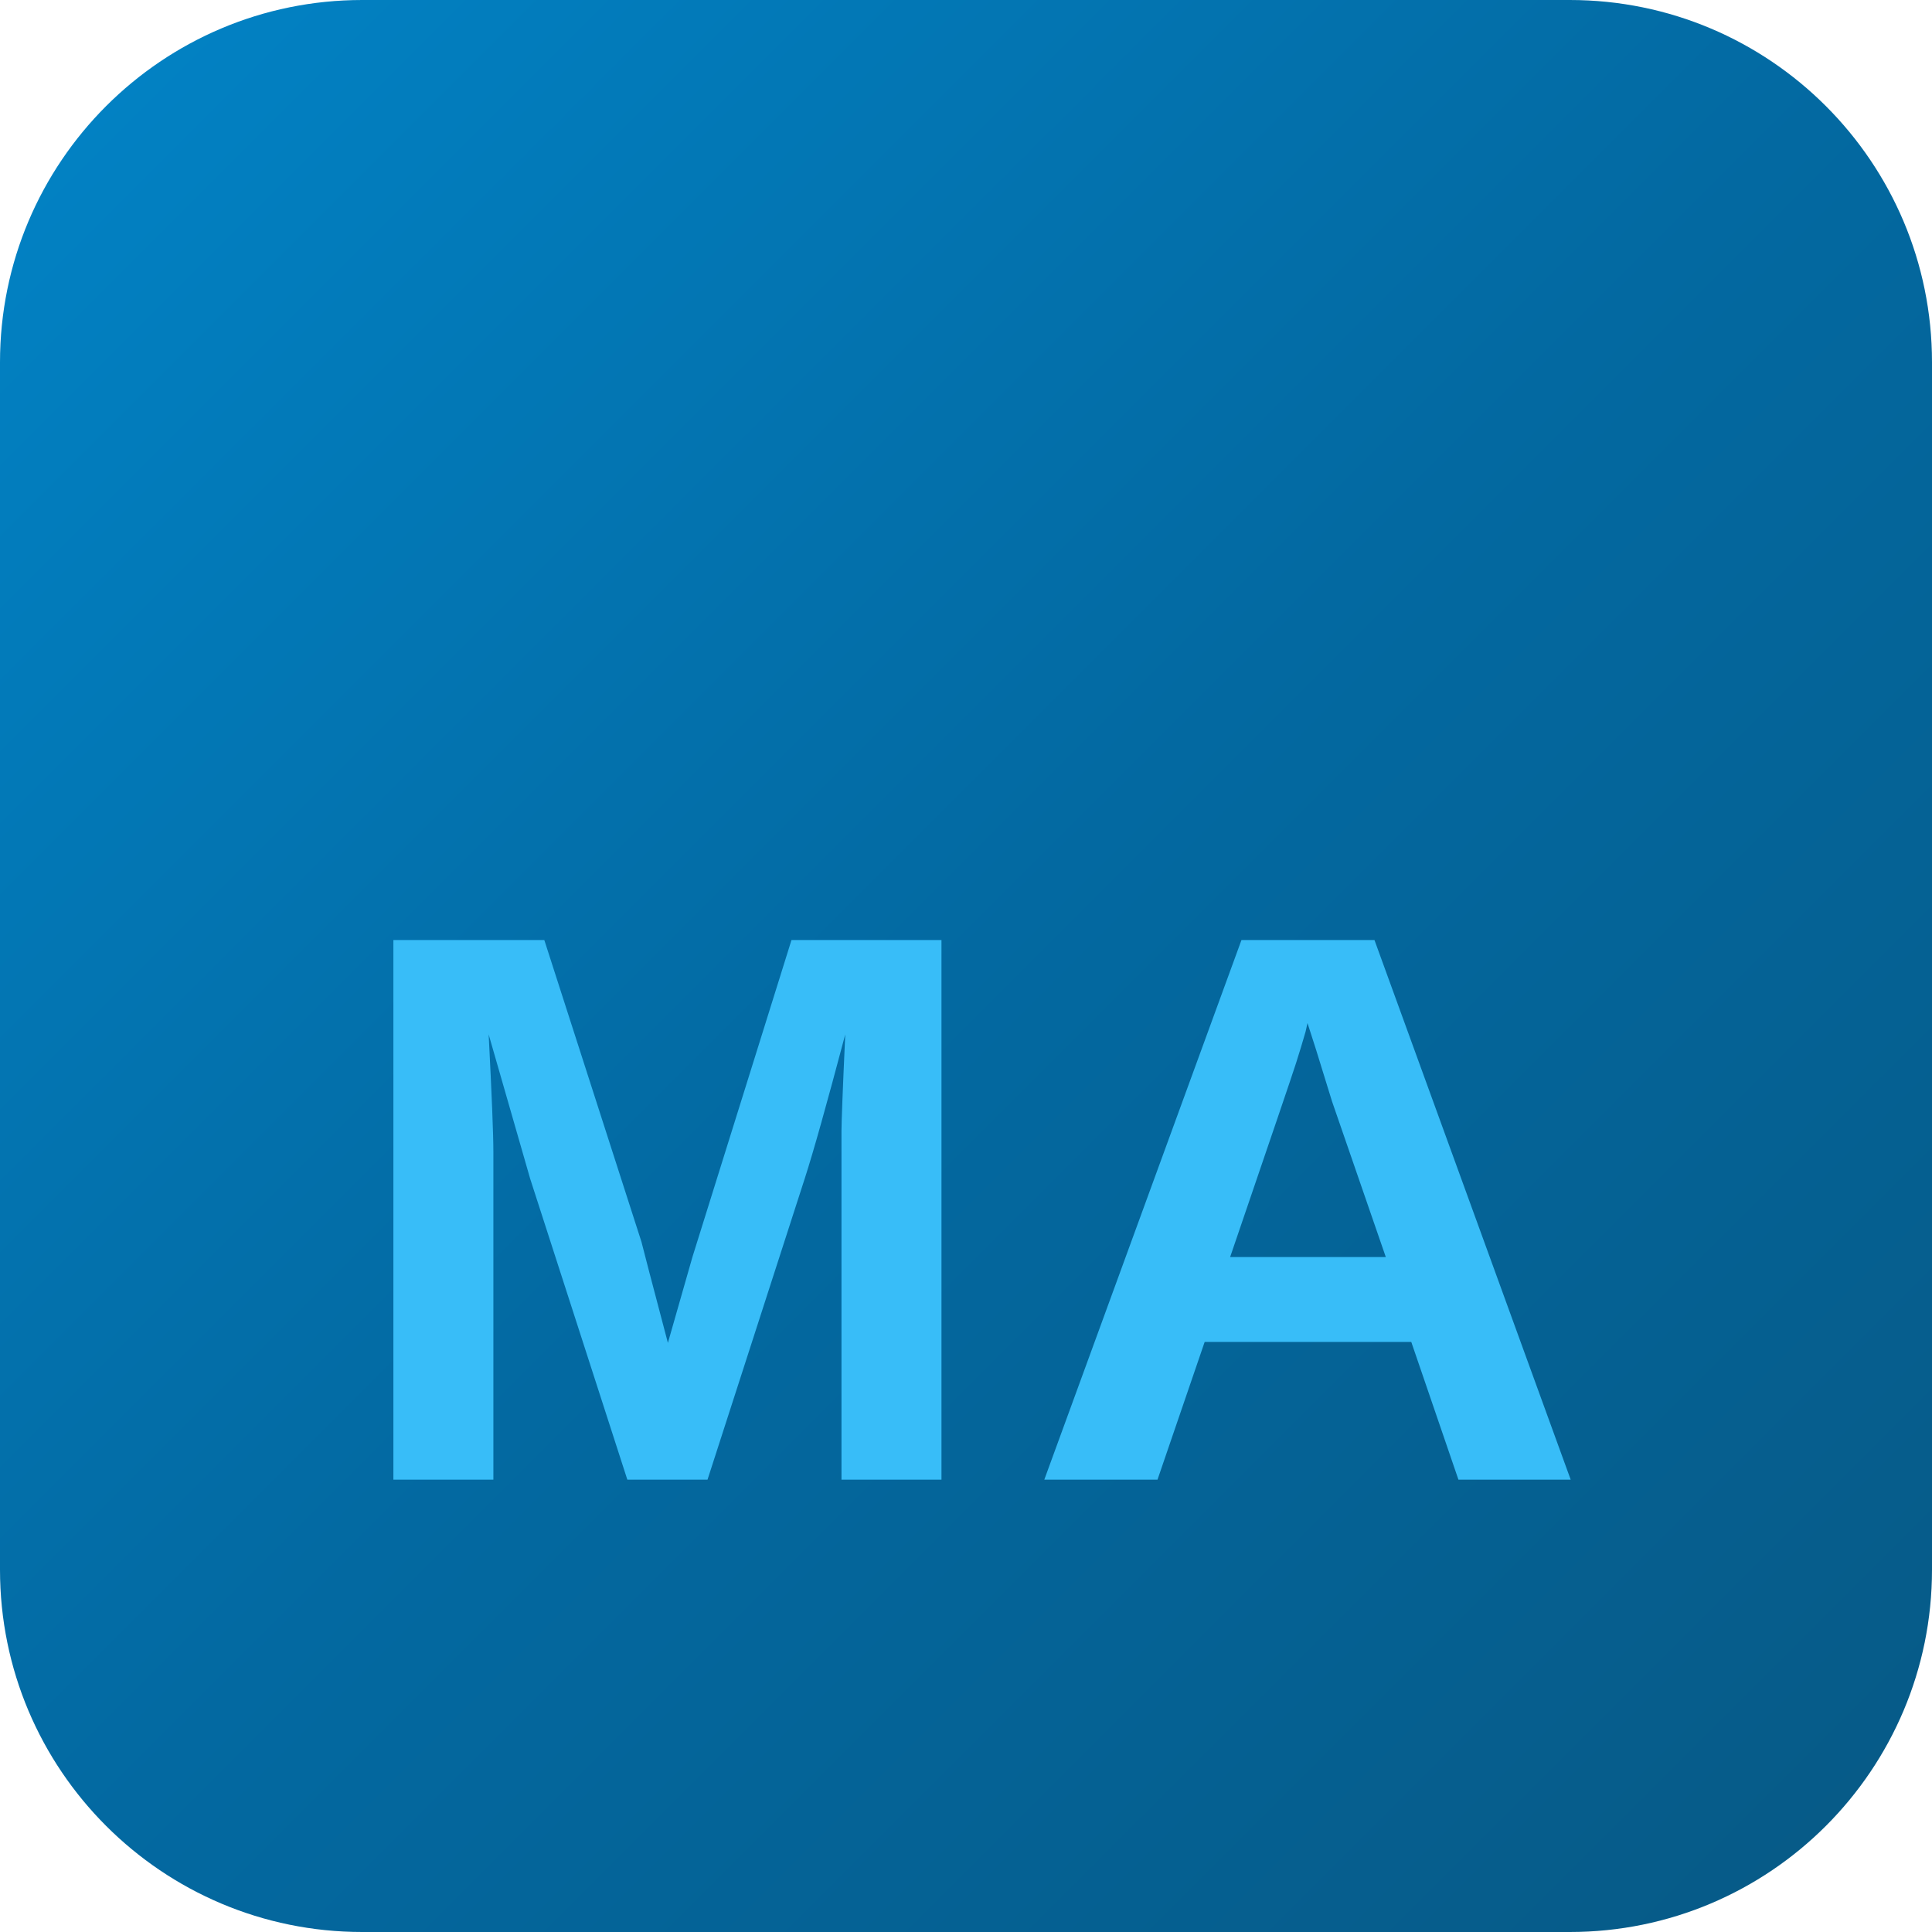
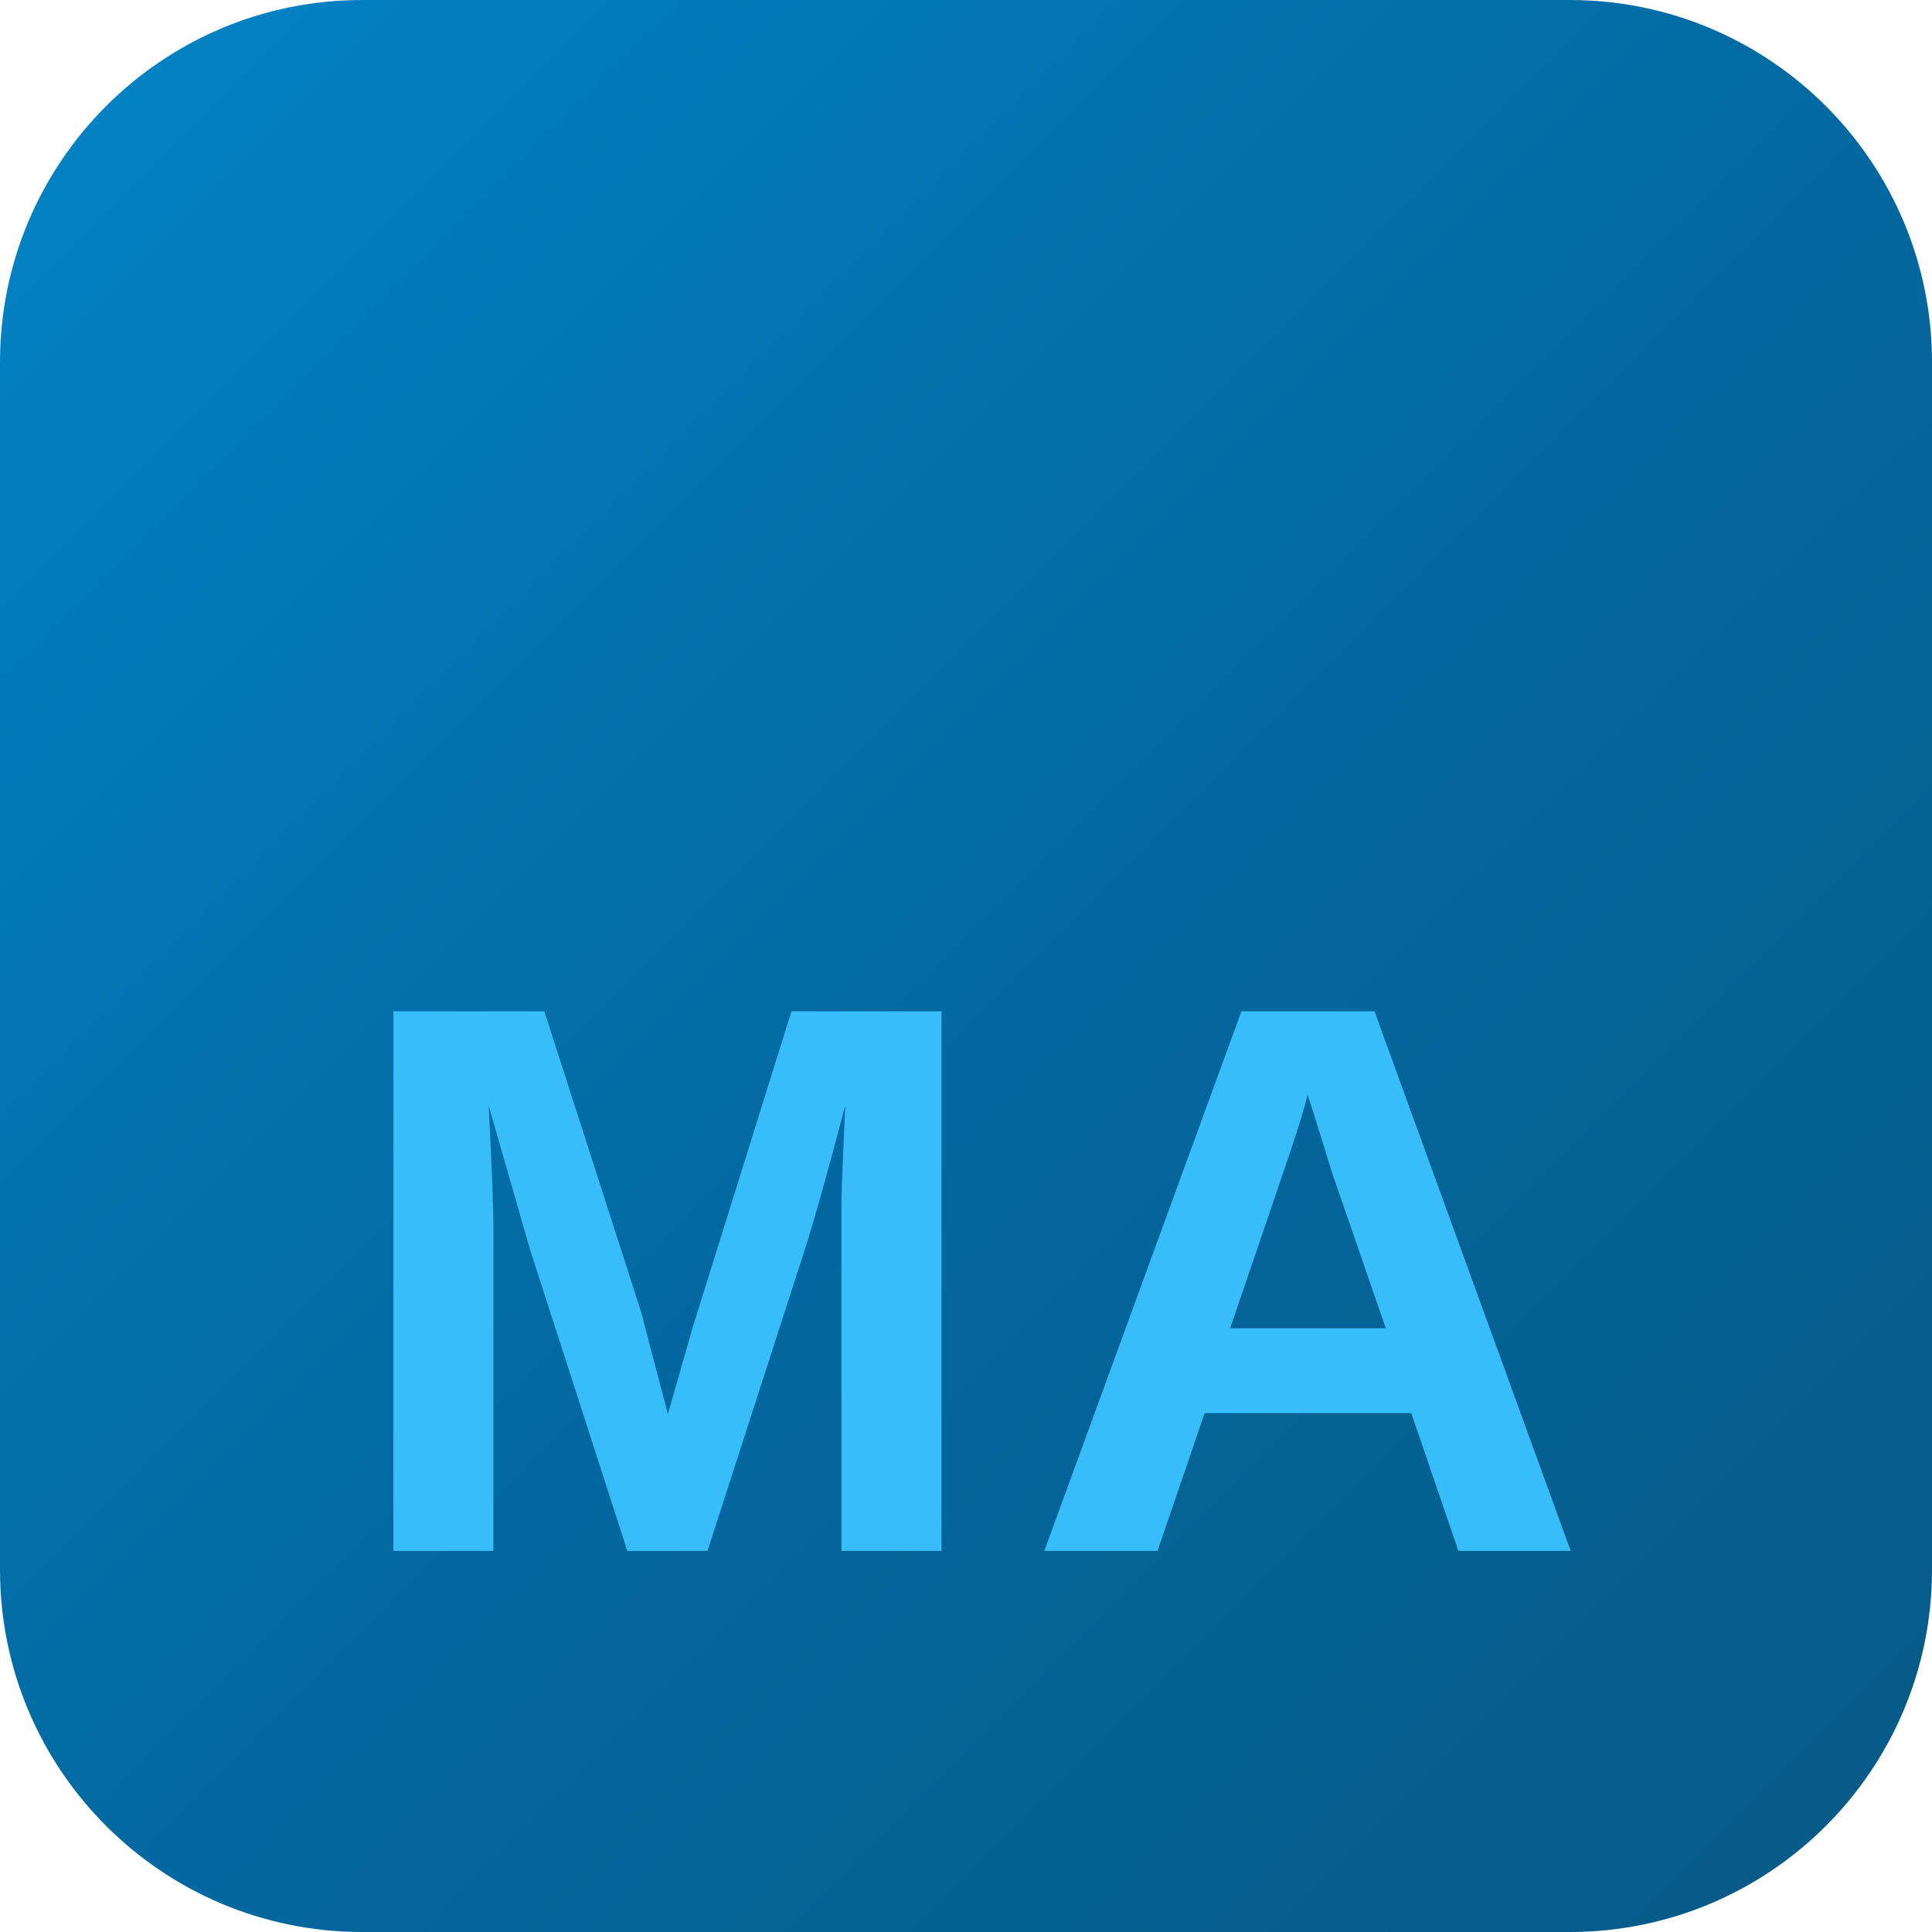
<svg xmlns="http://www.w3.org/2000/svg" width="32" height="32" viewBox="0 0 32 32">
  <defs>
    <linearGradient id="gradient" x1="0" y1="0" x2="32" y2="32" gradientUnits="userSpaceOnUse">
      <stop offset="0%" stop-color="#0284c7" />
      <stop offset="50%" stop-color="#0369a1" />
      <stop offset="100%" stop-color="#075985" />
    </linearGradient>
  </defs>
  <rect width="32" height="32" rx="6" fill="url(#gradient)" />
-   <text x="16" y="20" font-family="Arial, Helvetica, sans-serif" font-size="13" font-weight="700" fill="#38bdf8" text-anchor="middle" dominant-baseline="central" letter-spacing="0.5">MA</text>
+   <text x="16" y="22" font-family="Arial, Helvetica, sans-serif" font-size="13" font-weight="700" fill="#38bdf8" text-anchor="middle" dominant-baseline="middle" letter-spacing="0.5">MA</text>
</svg>
